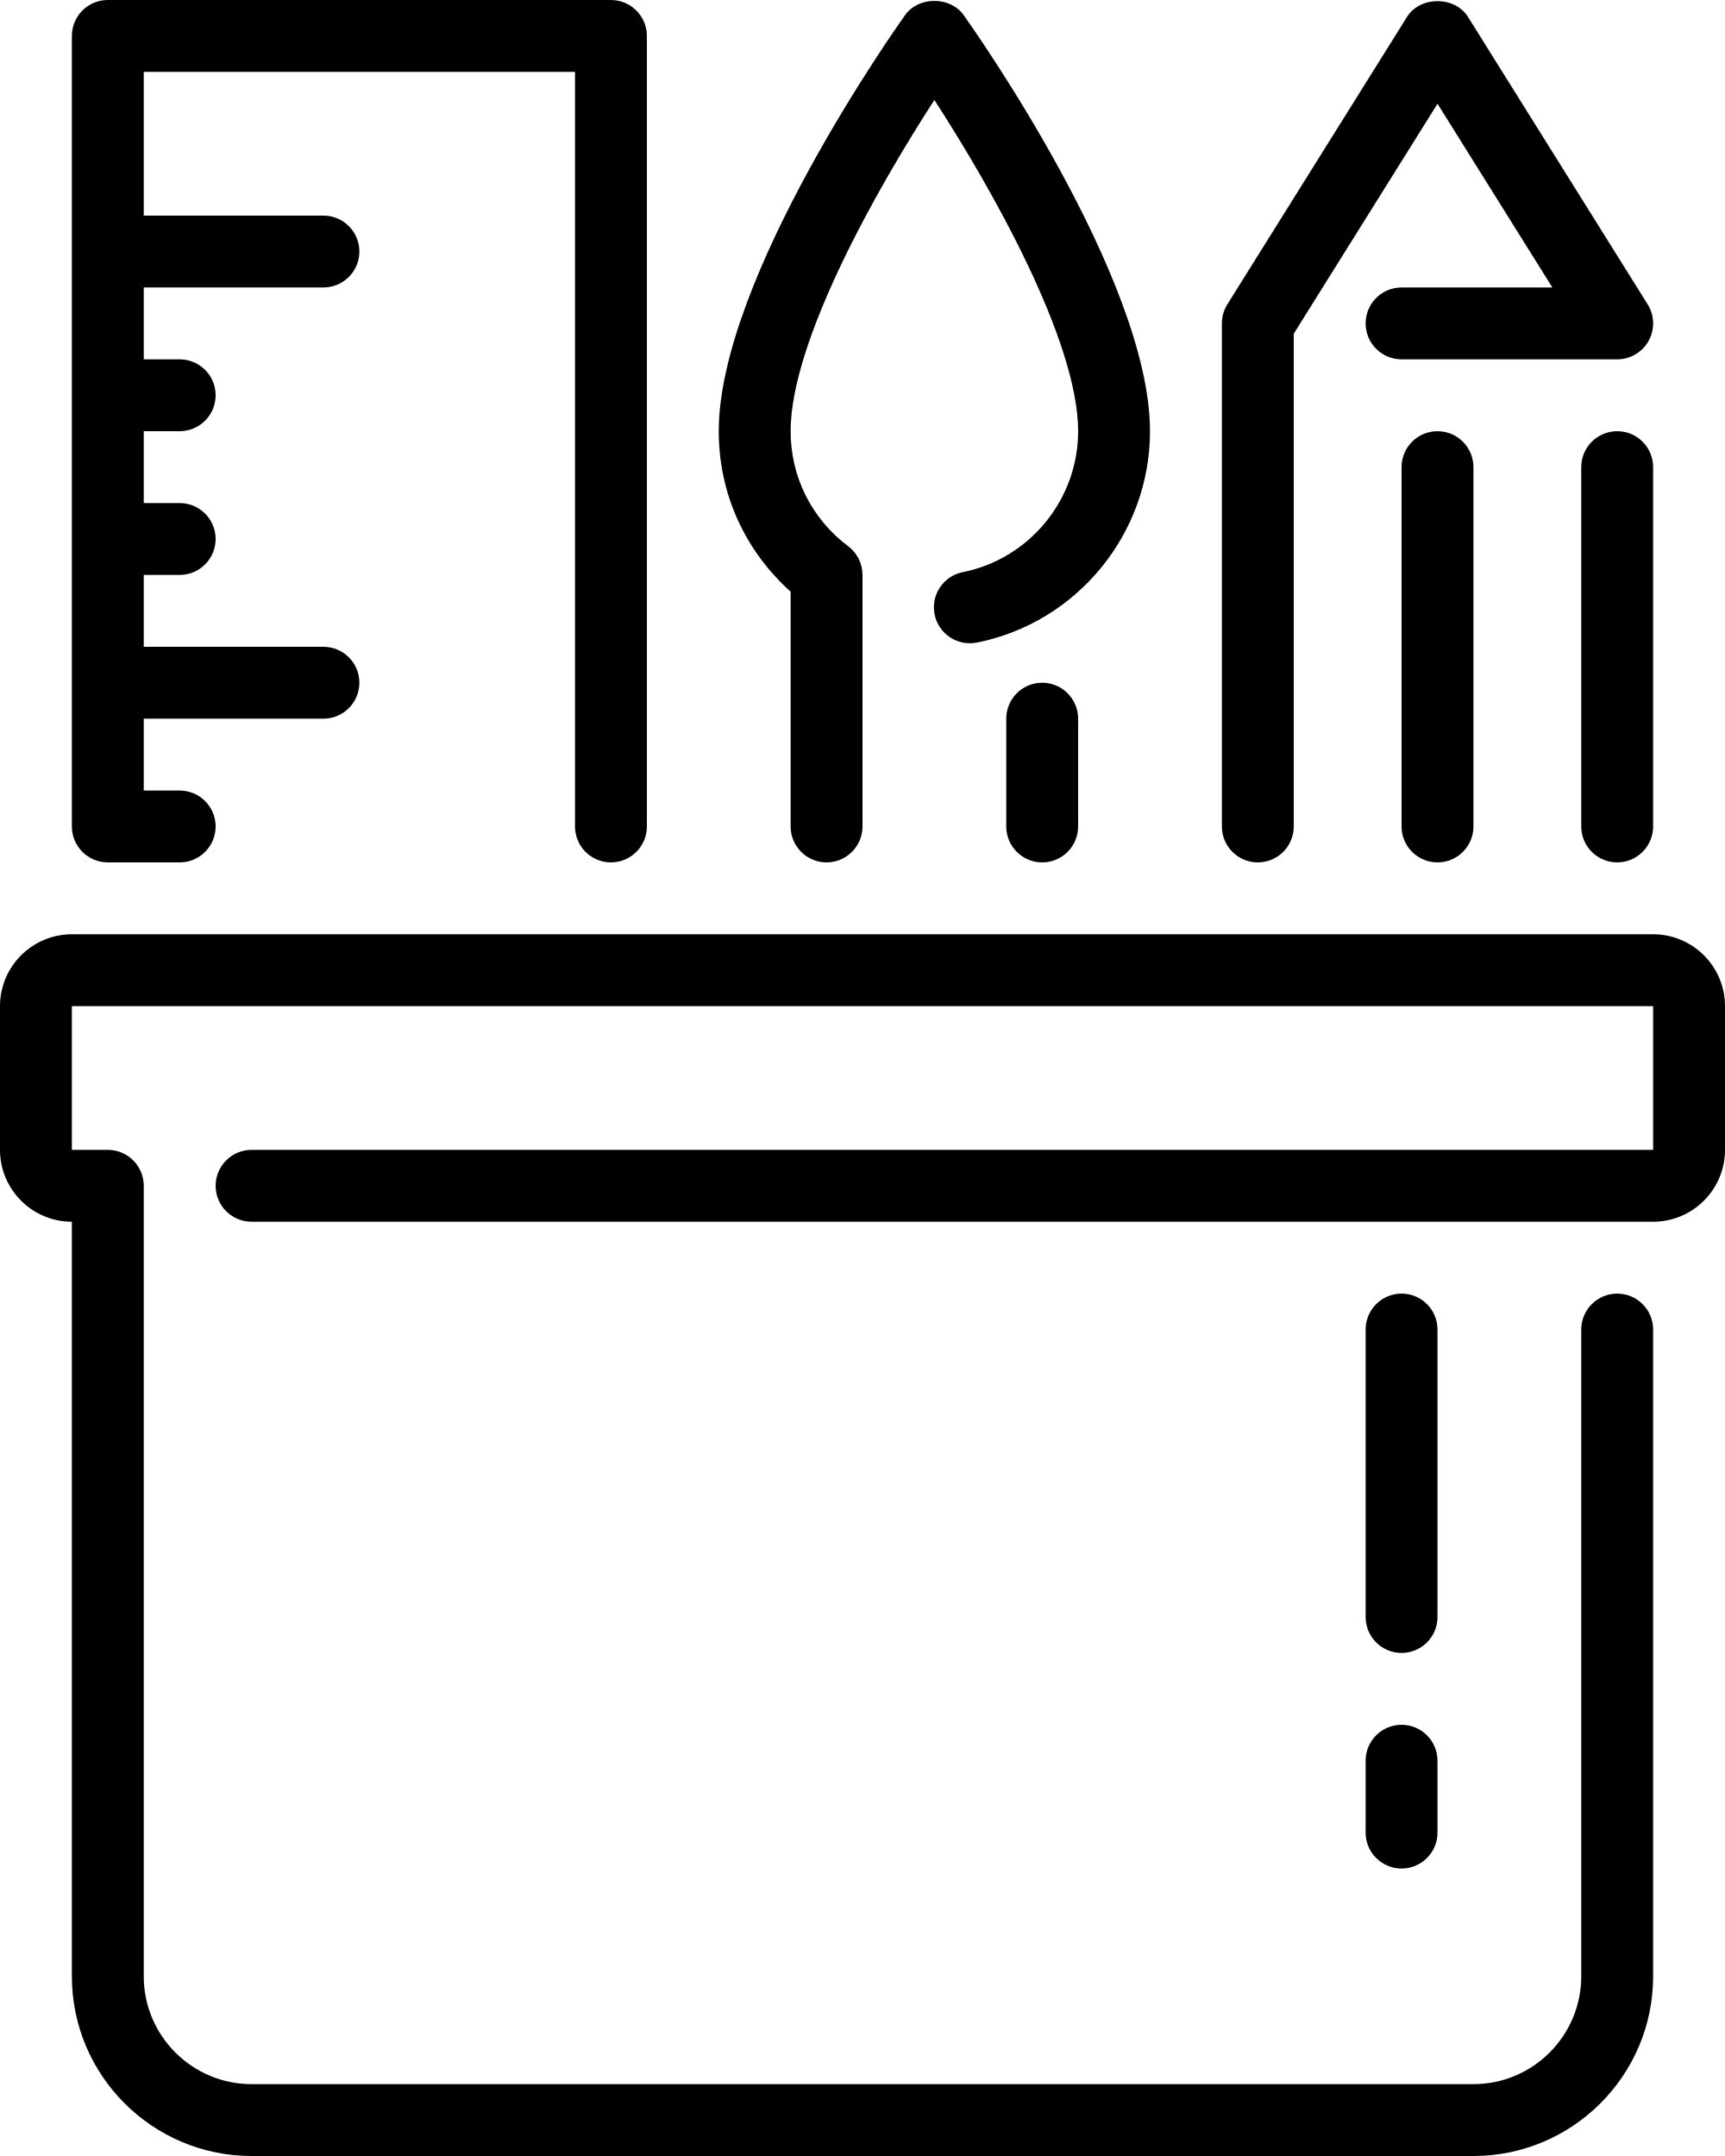
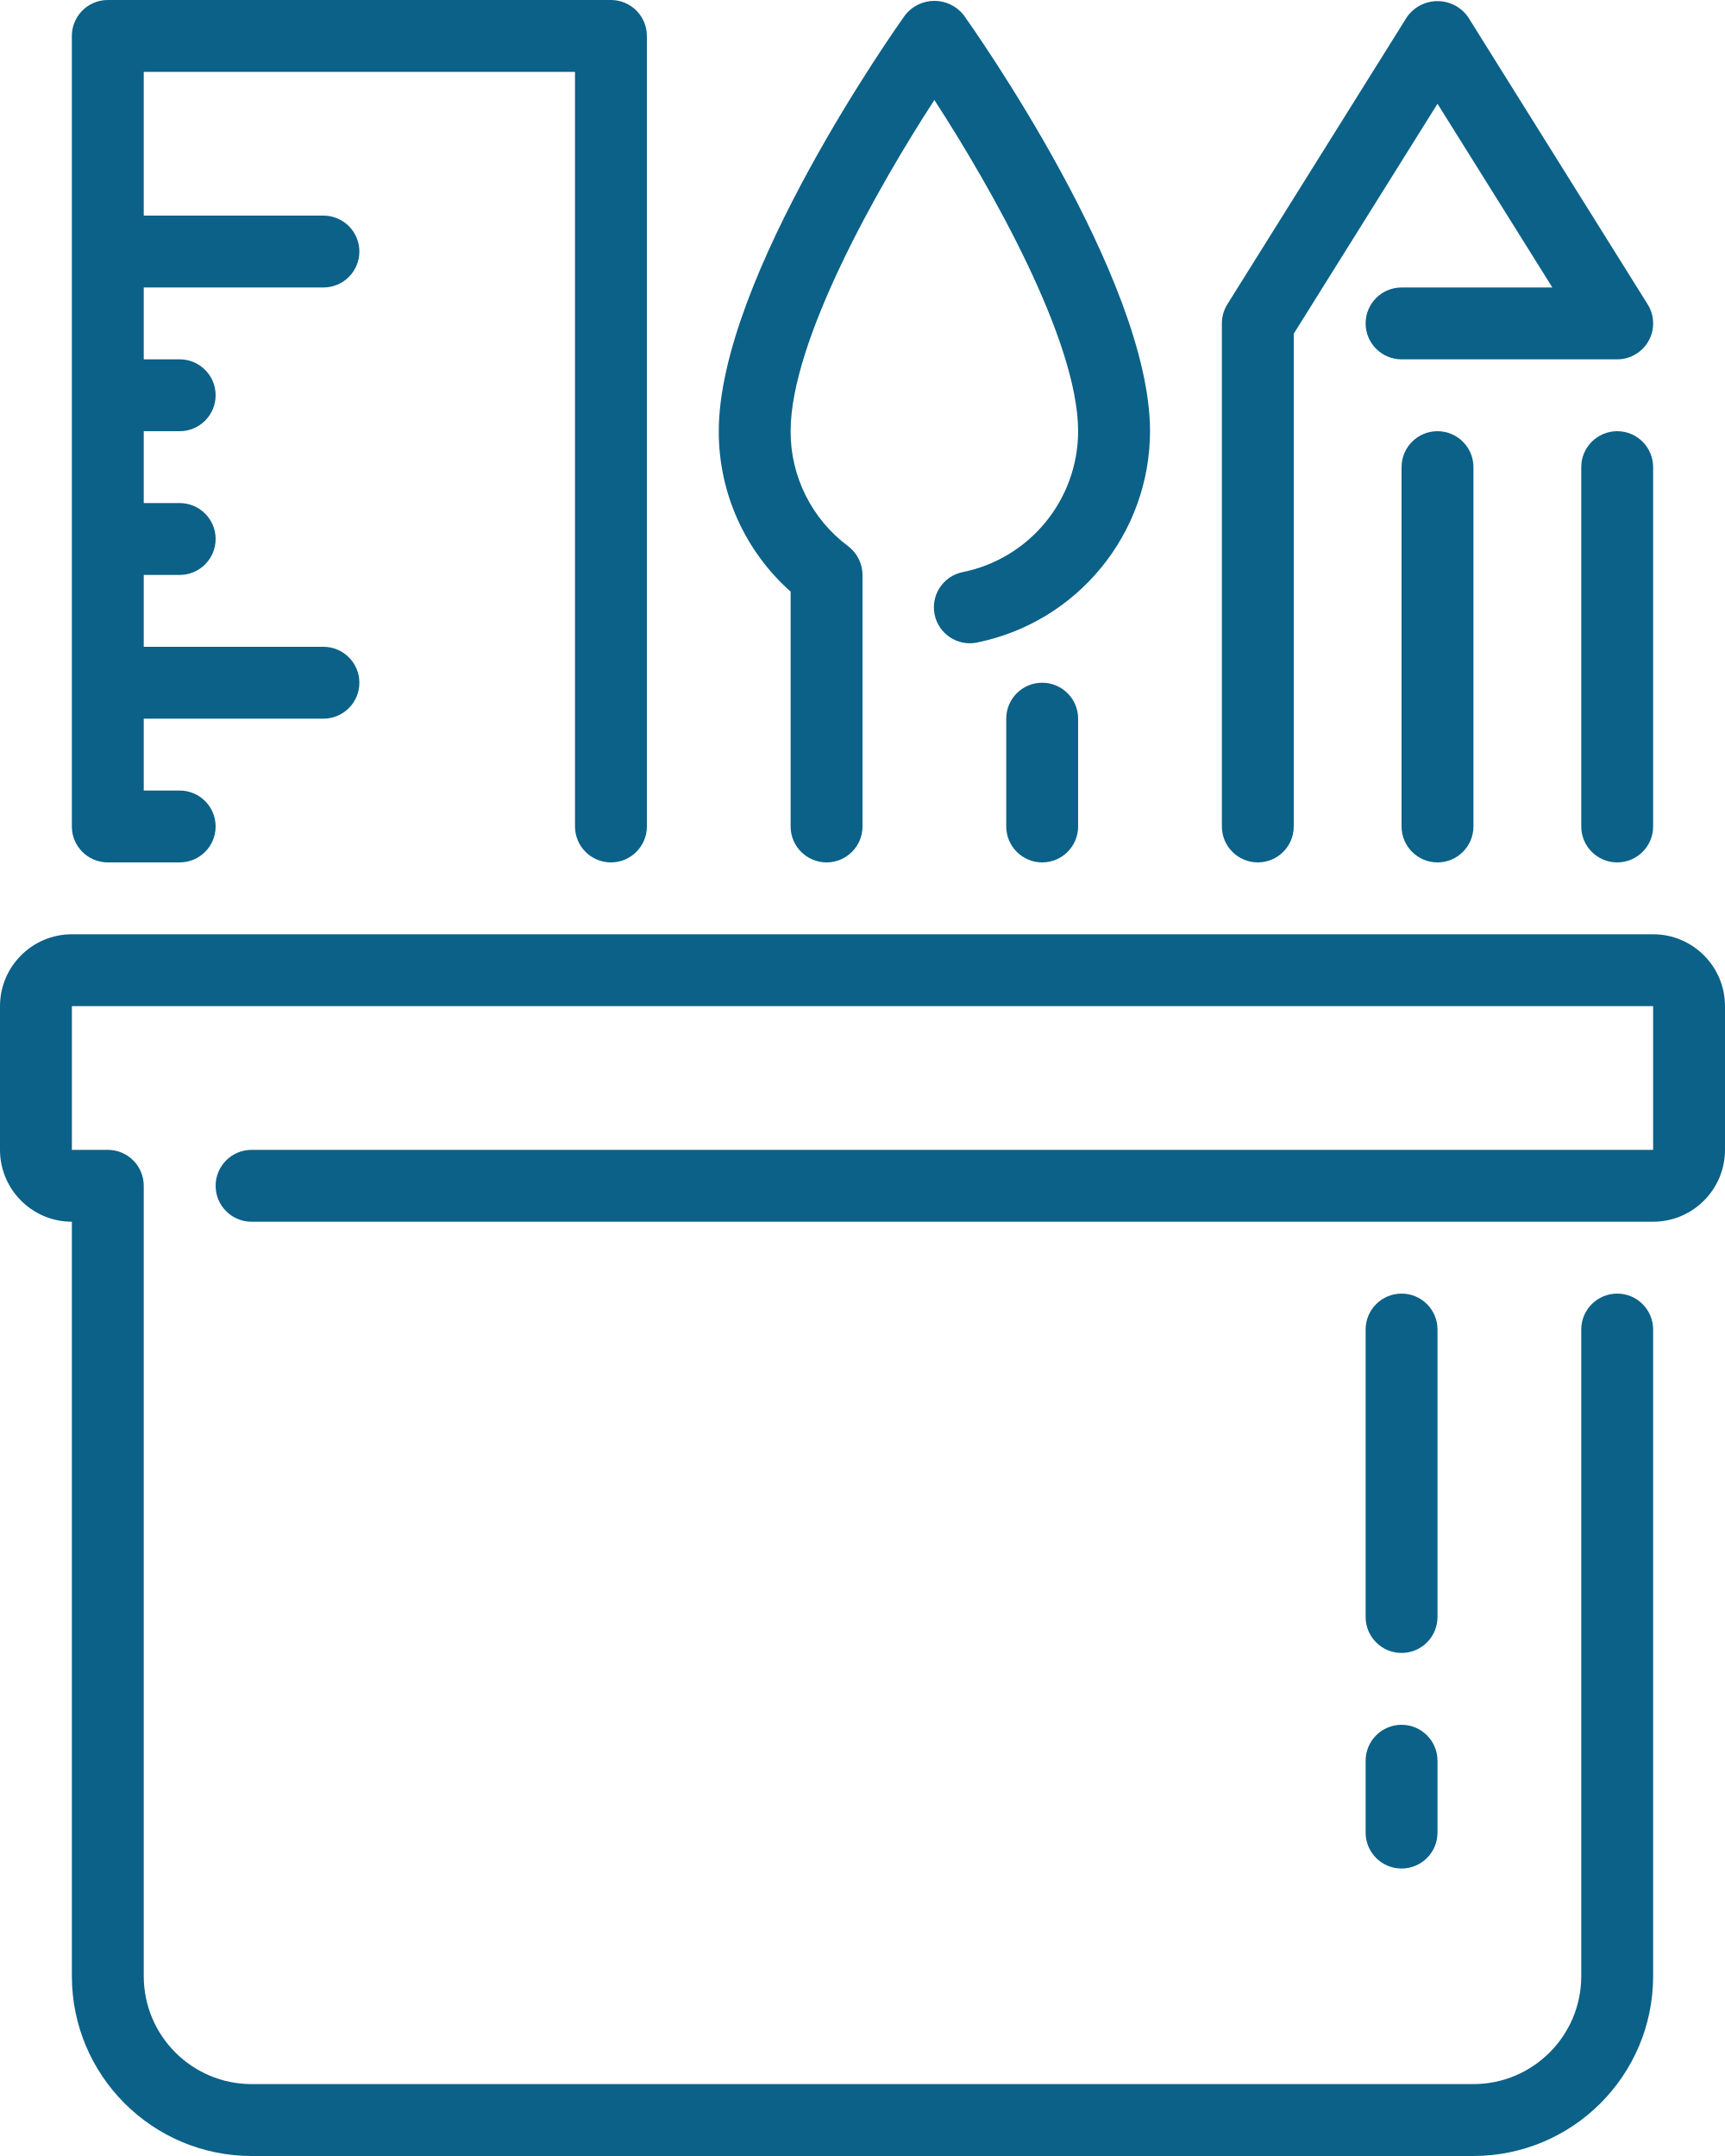
- <svg xmlns="http://www.w3.org/2000/svg" height="60px" version="1.1" viewBox="0 0 48 60" width="48px">
-   <defs />
-   <g fill="none" fill-rule="evenodd" id="People" stroke="none" stroke-width="1">
-     <g fill="#000000" id="Icon-22" transform="translate(-6, 0)">
-       <path d="M45,48 C44.448,48 44,48.448 44,49 L44,51 C44,51.552 44.448,52 45,52 C45.552,52 46,51.552 46,51 L46,49 C46,48.448 45.552,48 45,48 L45,48 Z M46,37 C46,36.448 45.552,36 45,36 C44.448,36 44,36.448 44,37 L44,45 C44,45.552 44.448,46 45,46 C45.552,46 46,45.552 46,45 L46,37 Z M52,26 L8,26 C6.897,26 6,26.897 6,28 L6,32 C6,33.103 6.897,34 8,34 L8,55 C8,57.757 10.243,60 13,60 L47,60 C49.757,60 52,57.757 52,55 L52,37 C52,36.448 51.552,36 51,36 C50.448,36 50,36.448 50,37 L50,55 C50,56.654 48.654,58 47,58 L13,58 C11.346,58 10,56.654 10,55 L10,33 C10,32.448 9.552,32 9,32 L8,32 L8,28 L52,28 L52,32 L13,32 C12.448,32 12,32.448 12,33 C12,33.552 12.448,34 13,34 L52,34 C53.103,34 54,33.103 54,32 L54,28 C54,26.897 53.103,26 52,26 L52,26 Z M28,16.466 L28,23 C28,23.552 28.448,24 29,24 C29.552,24 30,23.552 30,23 L30,16 C30,15.686 29.85,15.388 29.599,15.199 C28.583,14.435 28,13.269 28,12 C28,9.484 30.421,5.216 32,2.783 C33.579,5.216 36,9.484 36,12 C36,13.901 34.65,15.55 32.791,15.922 C32.249,16.03 31.897,16.557 32.006,17.098 C32.114,17.64 32.641,17.988 33.182,17.883 C35.974,17.326 38,14.852 38,12 C38,7.729 33.025,0.715 32.814,0.419 C32.438,-0.107 31.562,-0.107 31.186,0.419 C30.975,0.715 26,7.729 26,12 C26,13.714 26.709,15.304 28,16.466 L28,16.466 Z M9,24 L11,24 C11.552,24 12,23.552 12,23 C12,22.448 11.552,22 11,22 L10,22 L10,20 L15,20 C15.552,20 16,19.552 16,19 C16,18.448 15.552,18 15,18 L10,18 L10,16 L11,16 C11.552,16 12,15.552 12,15 C12,14.448 11.552,14 11,14 L10,14 L10,12 L11,12 C11.552,12 12,11.552 12,11 C12,10.448 11.552,10 11,10 L10,10 L10,8 L15,8 C15.552,8 16,7.552 16,7 C16,6.448 15.552,6 15,6 L10,6 L10,2 L22,2 L22,23 C22,23.552 22.448,24 23,24 C23.552,24 24,23.552 24,23 L24,1 C24,0.448 23.552,0 23,0 L9,0 C8.448,0 8,0.448 8,1 L8,23 C8,23.552 8.448,24 9,24 L9,24 Z M45,13 L45,23 C45,23.552 45.448,24 46,24 C46.552,24 47,23.552 47,23 L47,13 C47,12.448 46.552,12 46,12 C45.448,12 45,12.448 45,13 L45,13 Z M51,12 C50.448,12 50,12.448 50,13 L50,23 C50,23.552 50.448,24 51,24 C51.552,24 52,23.552 52,23 L52,13 C52,12.448 51.552,12 51,12 L51,12 Z M41,24 C41.552,24 42,23.552 42,23 L42,9.287 L46,2.887 L49.196,8 L45,8 C44.448,8 44,8.448 44,9 C44,9.552 44.448,10 45,10 L51,10 C51.364,10 51.698,9.803 51.875,9.485 C52.051,9.167 52.041,8.778 51.848,8.47 L46.848,0.47 C46.482,-0.115 45.518,-0.115 45.152,0.47 L40.152,8.47 C40.053,8.629 40,8.812 40,9 L40,23 C40,23.552 40.448,24 41,24 L41,24 Z M36,20 L36,23 C36,23.552 35.552,24 35,24 C34.448,24 34,23.552 34,23 L34,20 C34,19.448 34.448,19 35,19 C35.552,19 36,19.448 36,20 L36,20 Z" id="art-tools" />
+ <svg xmlns="http://www.w3.org/2000/svg" width="168.333" height="210.417" viewBox="0 0 168.333 210.417">
+   <g transform="translate(-24 -38)">
+     <g transform="translate(-4 38)">
+       <path d="M164.771,168.333a3.508,3.508,0,0,0-3.507,3.507v7.014a3.507,3.507,0,1,0,7.014,0V171.84a3.508,3.508,0,0,0-3.507-3.507Zm3.507-38.576a3.507,3.507,0,1,0-7.014,0v28.056a3.507,3.507,0,0,0,7.014,0Zm21.042-38.576H35.014A7.021,7.021,0,0,0,28,98.194v14.028a7.021,7.021,0,0,0,7.014,7.014v73.646a17.555,17.555,0,0,0,17.535,17.535H171.785a17.555,17.555,0,0,0,17.535-17.535V129.757a3.507,3.507,0,1,0-7.014,0v63.125A10.534,10.534,0,0,1,171.785,203.4H52.549a10.534,10.534,0,0,1-10.521-10.521V115.729a3.508,3.508,0,0,0-3.507-3.507H35.014V98.194H189.319v14.028H52.549a3.507,3.507,0,1,0,0,7.014H189.319a7.021,7.021,0,0,0,7.014-7.014V98.194a7.021,7.021,0,0,0-7.014-7.014ZM105.153,57.745V80.66a3.507,3.507,0,1,0,7.014,0V56.111A3.53,3.53,0,0,0,110.76,53.3a13.924,13.924,0,0,1-5.608-11.219c0-8.823,8.49-23.791,14.028-32.323,5.537,8.532,14.028,23.5,14.028,32.323a14.054,14.054,0,0,1-11.254,13.754,3.506,3.506,0,0,0,1.371,6.877,21.079,21.079,0,0,0,16.9-20.631c0-14.978-17.447-39.576-18.187-40.614a3.637,3.637,0,0,0-5.709,0c-.74,1.038-18.187,25.636-18.187,40.614a20.862,20.862,0,0,0,7.014,15.662ZM38.521,84.167h7.014a3.507,3.507,0,1,0,0-7.014H42.028V70.139H59.562a3.507,3.507,0,1,0,0-7.014H42.028V56.111h3.507a3.507,3.507,0,0,0,0-7.014H42.028V42.083h3.507a3.507,3.507,0,0,0,0-7.014H42.028V28.056H59.562a3.507,3.507,0,1,0,0-7.014H42.028V7.014H84.111V80.66a3.507,3.507,0,1,0,7.014,0V3.507A3.508,3.508,0,0,0,87.618,0h-49.1a3.508,3.508,0,0,0-3.507,3.507V80.66a3.508,3.508,0,0,0,3.507,3.507ZM164.771,45.59V80.66a3.507,3.507,0,1,0,7.014,0V45.59a3.507,3.507,0,0,0-7.014,0Zm21.042-3.507a3.508,3.508,0,0,0-3.507,3.507V80.66a3.507,3.507,0,1,0,7.014,0V45.59a3.508,3.508,0,0,0-3.507-3.507ZM150.743,84.167a3.508,3.508,0,0,0,3.507-3.507V32.569l14.028-22.444,11.208,17.931H164.771a3.507,3.507,0,1,0,0,7.014h21.042a3.506,3.506,0,0,0,2.974-5.366L171.252,1.648a3.643,3.643,0,0,0-5.948,0L147.769,29.7a3.513,3.513,0,0,0-.533,1.859v49.1a3.508,3.508,0,0,0,3.507,3.507ZM133.208,70.139V80.66a3.507,3.507,0,1,1-7.014,0V70.139a3.507,3.507,0,1,1,7.014,0Z" fill="#0b6188" fill-rule="evenodd" />
    </g>
  </g>
</svg>
